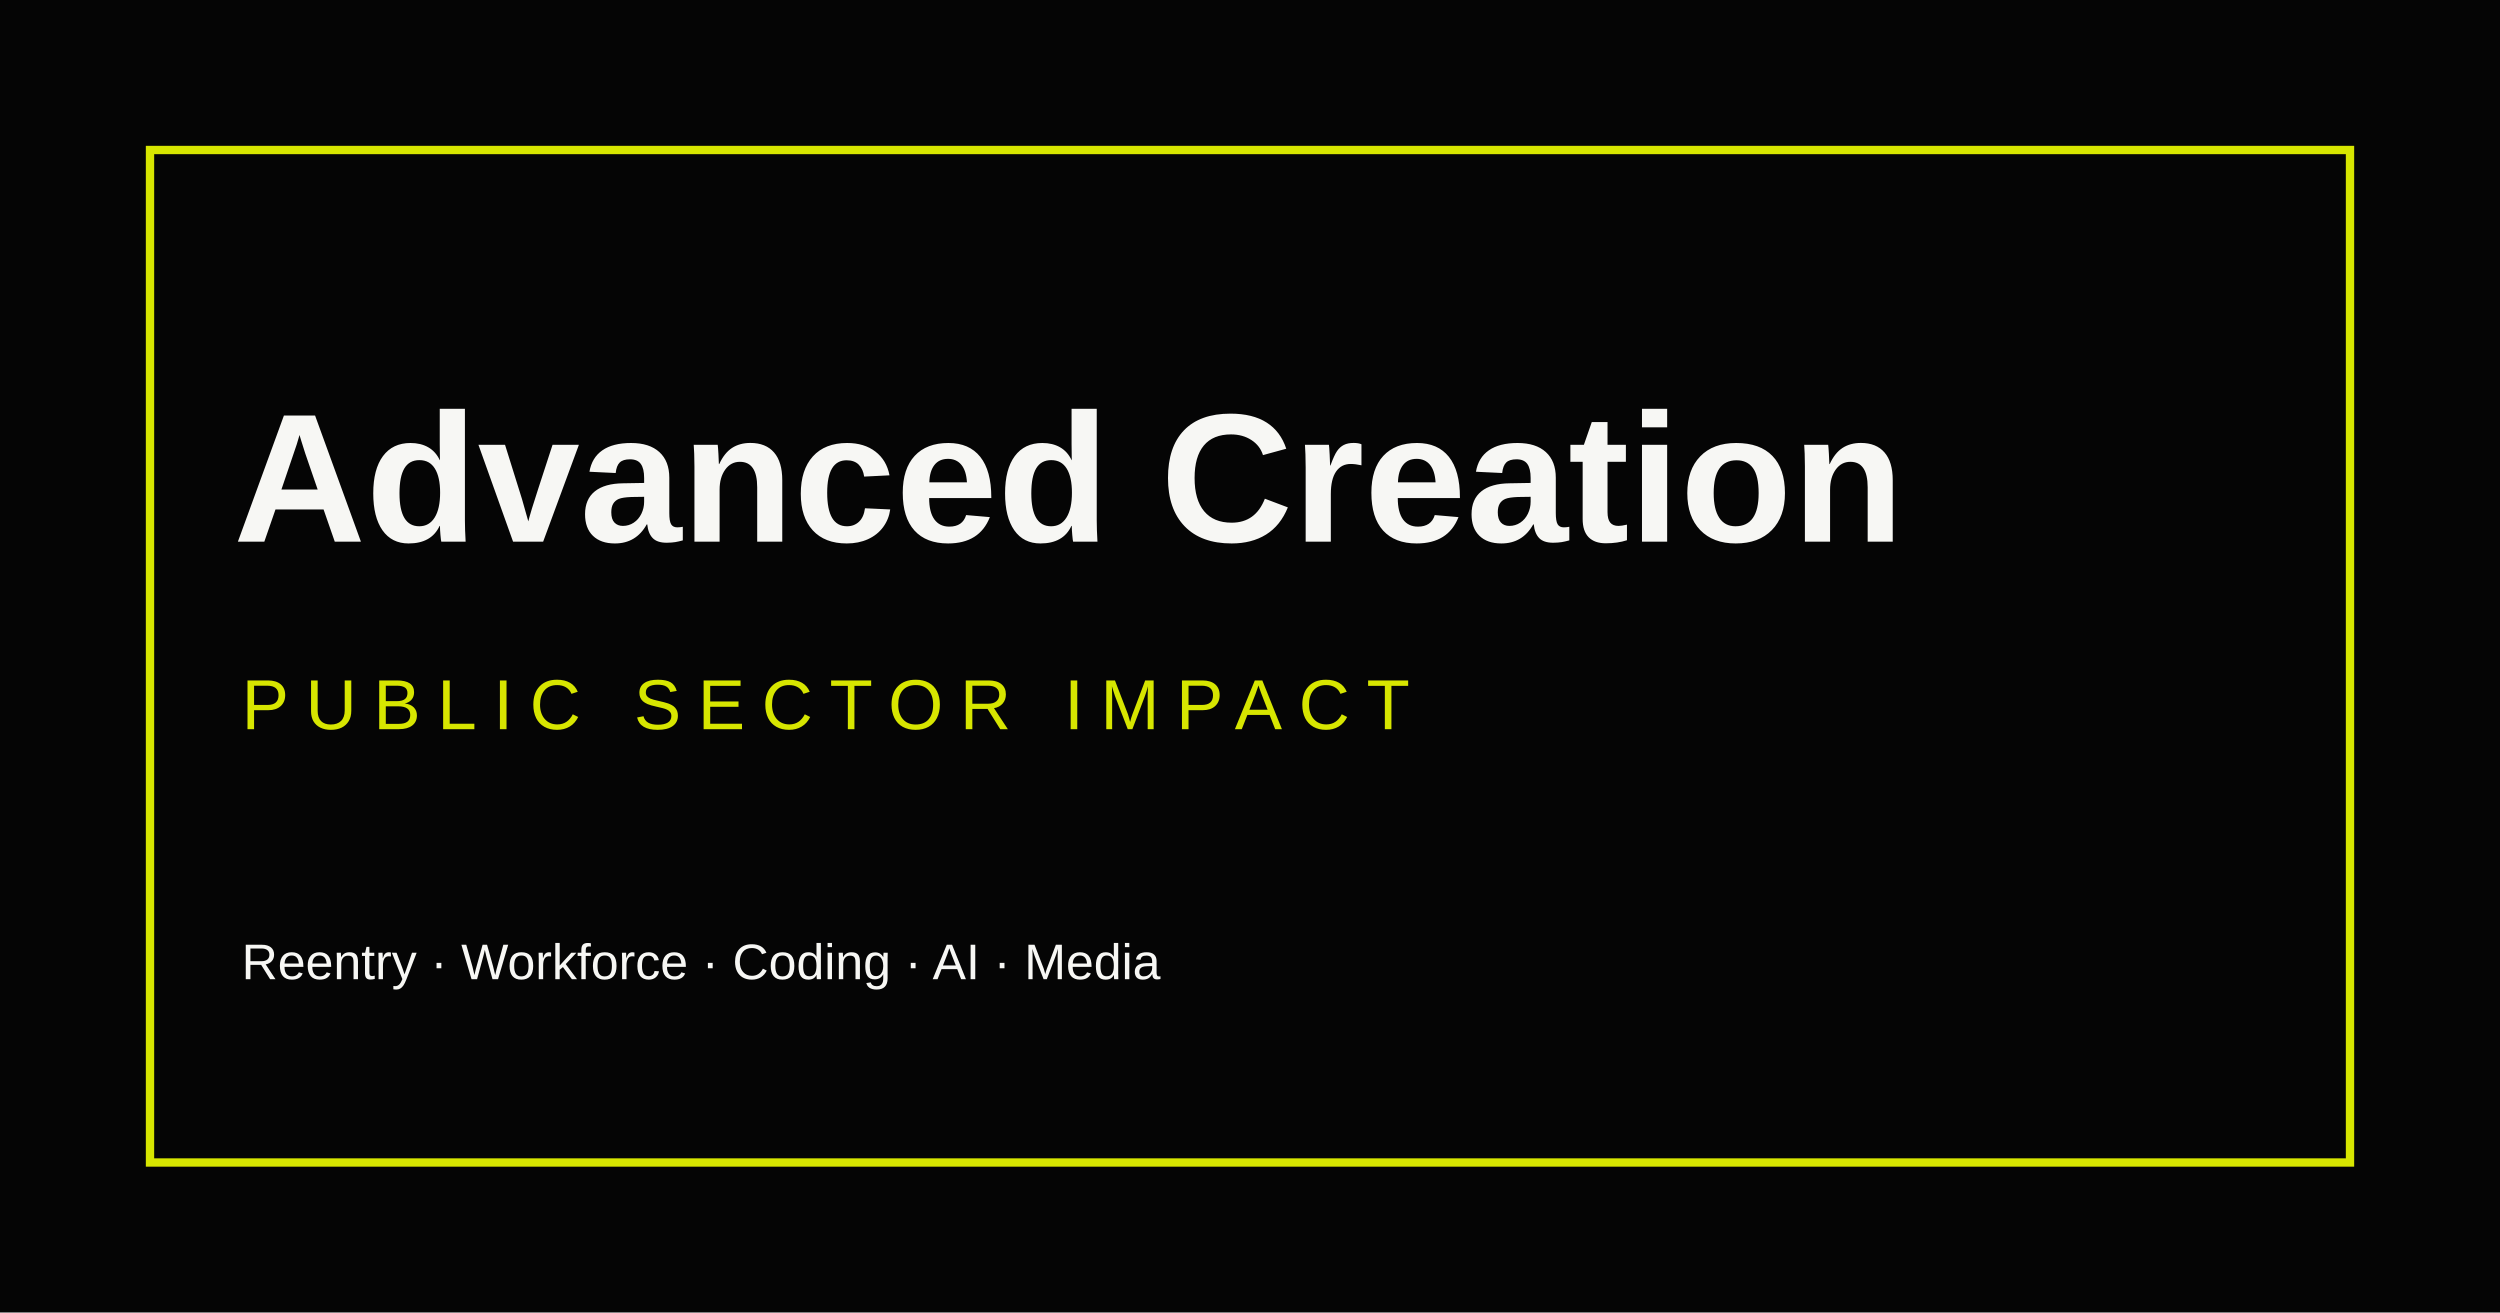
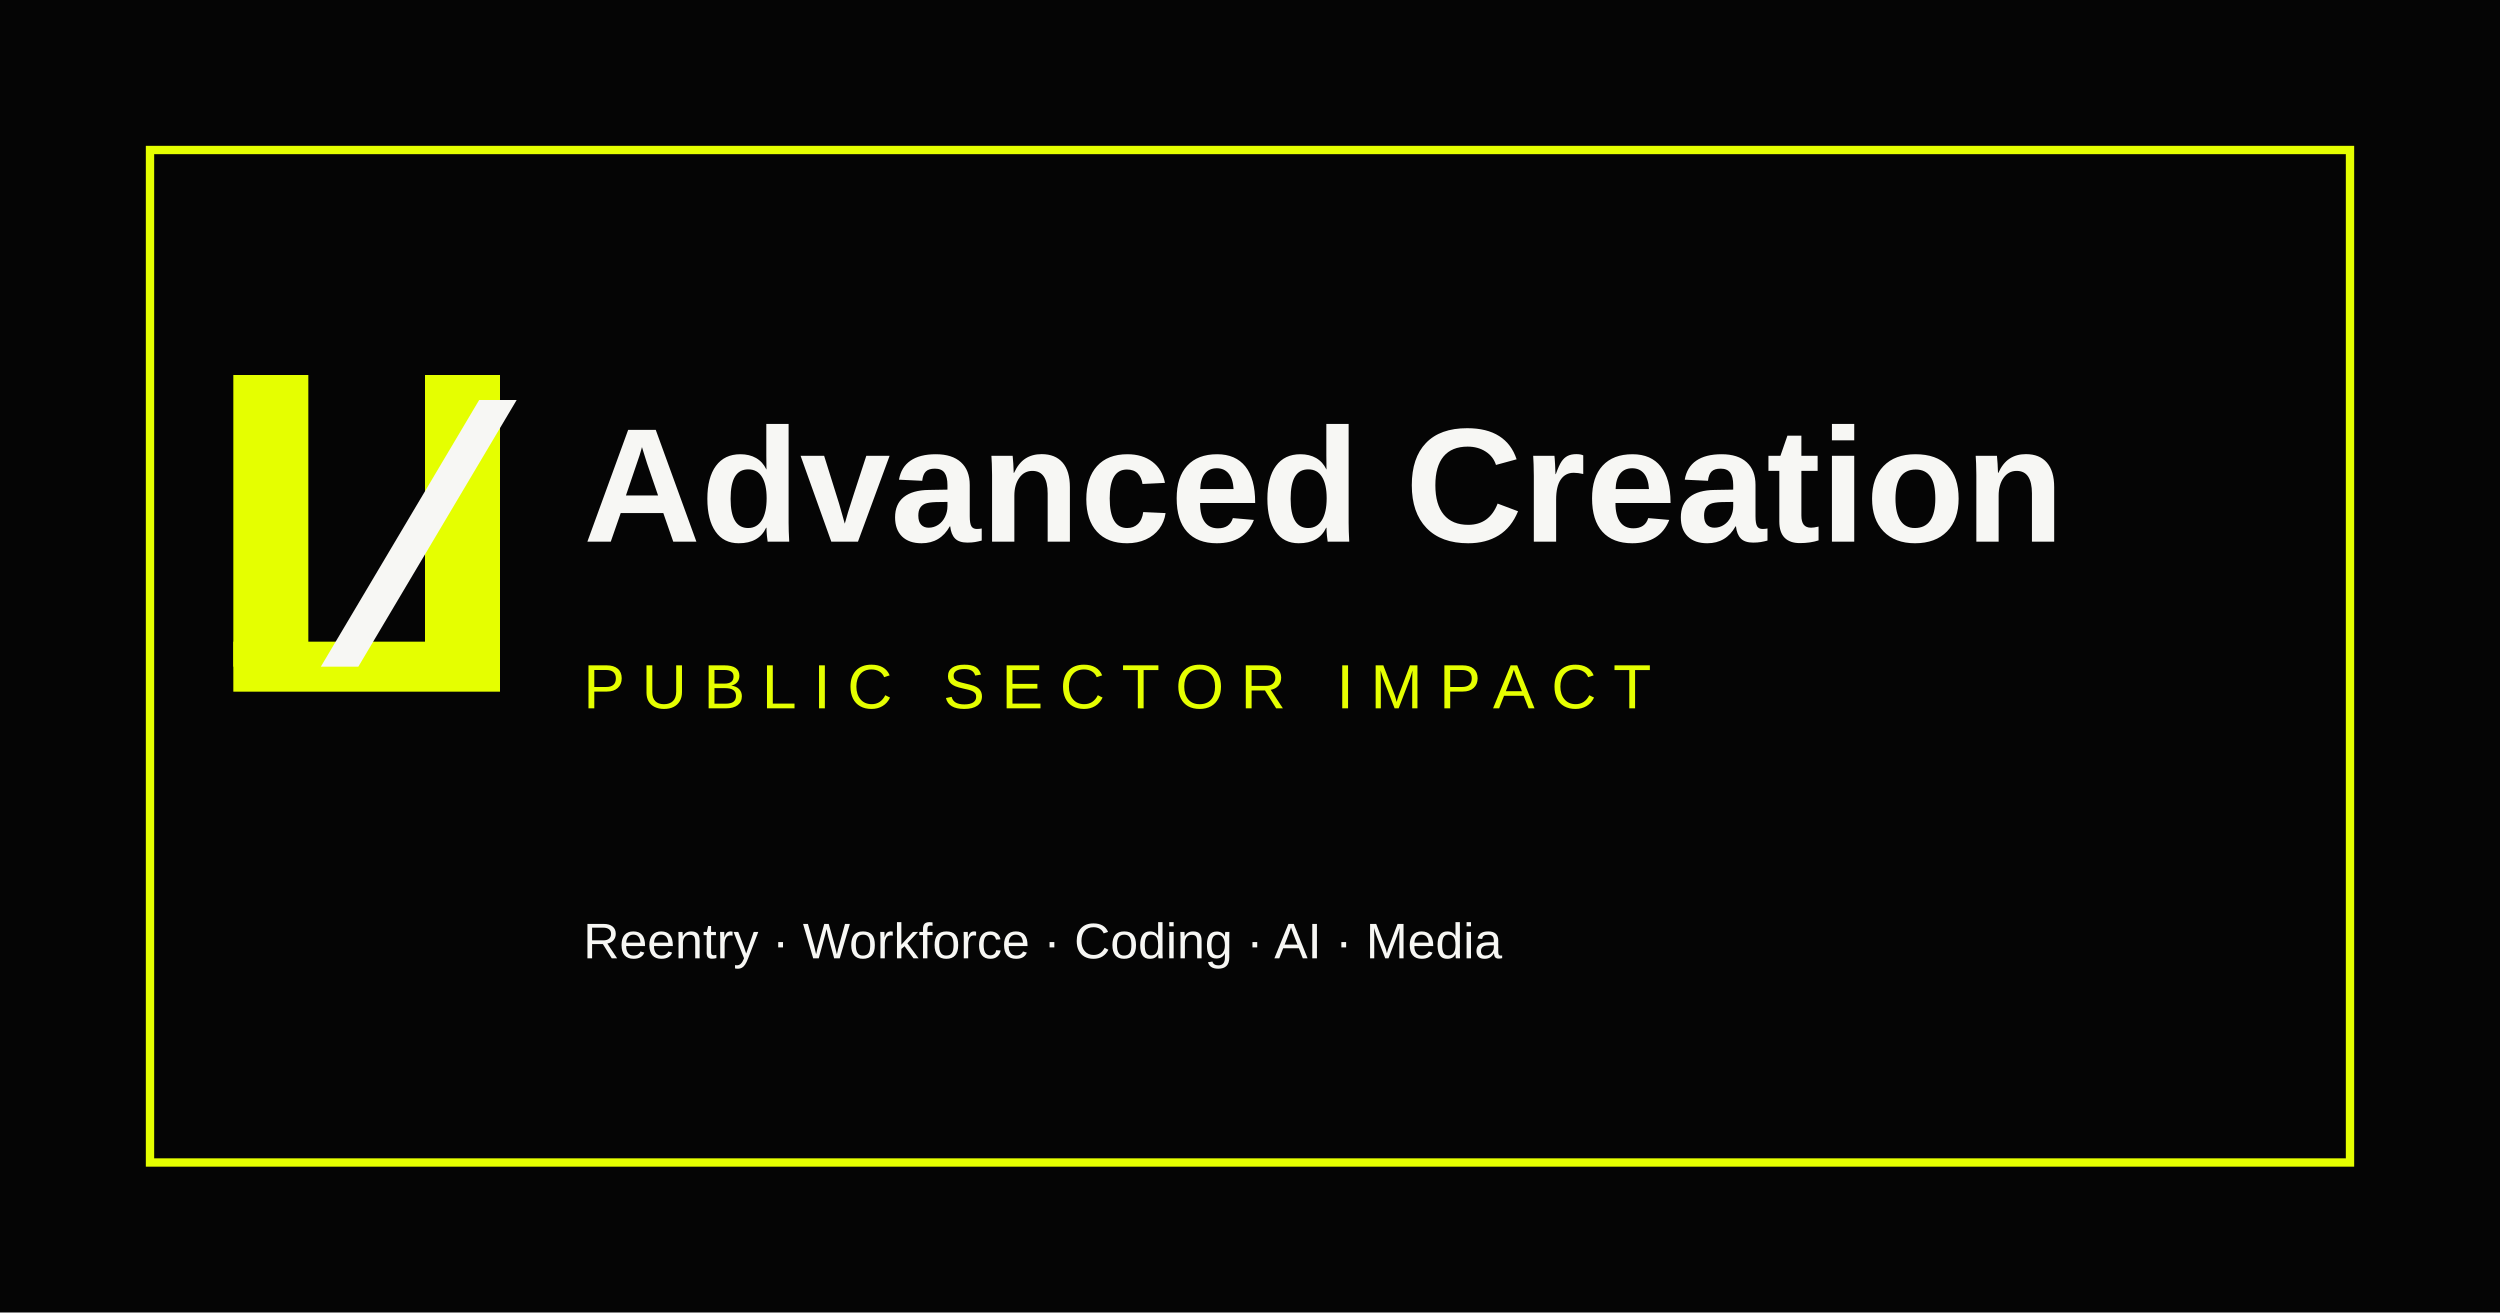
- <svg xmlns="http://www.w3.org/2000/svg" viewBox="0 0 1200 630">
+ <svg xmlns="http://www.w3.org/2000/svg" viewBox="0 0 1200 630" role="img" aria-label="Advanced Creation Studio">
  <rect width="1200" height="630" fill="#050505" />
-   <rect x="72" y="72" width="1056" height="486" fill="none" stroke="#d7e600" stroke-width="4" />
-   <text x="112" y="260" fill="#f7f7f4" font-family="Arial, Helvetica, sans-serif" font-size="88" font-weight="700">Advanced Creation</text>
-   <text x="116" y="350" fill="#d7e600" font-family="Arial, Helvetica, sans-serif" font-size="34" letter-spacing="8">PUBLIC SECTOR IMPACT</text>
-   <text x="116" y="470" fill="#f7f7f4" font-family="Arial, Helvetica, sans-serif" font-size="24">Reentry · Workforce · Coding · AI · Media</text>
+   <rect x="72" y="72" width="1056" height="486" fill="none" stroke="#E5FF00" stroke-width="4" />
+   <g transform="translate(112, 180)">
+     <rect x="0" y="0" width="36" height="140" fill="#E5FF00" />
+     <rect x="92" y="0" width="36" height="140" fill="#E5FF00" />
+     <rect x="0" y="128" width="128" height="24" fill="#E5FF00" />
+     <polygon points="42,140 118,12 136,12 60,140" fill="#F7F7F4" />
+   </g>
+   <text x="280" y="260" fill="#F7F7F4" font-family="Arial, Helvetica, sans-serif" font-size="78" font-weight="700">Advanced Creation</text>
+   <text x="280" y="340" fill="#E5FF00" font-family="Arial, Helvetica, sans-serif" font-size="30" letter-spacing="8">PUBLIC SECTOR IMPACT</text>
+   <text x="280" y="460" fill="#F7F7F4" font-family="Arial, Helvetica, sans-serif" font-size="24">Reentry · Workforce · Coding · AI · Media</text>
</svg>
